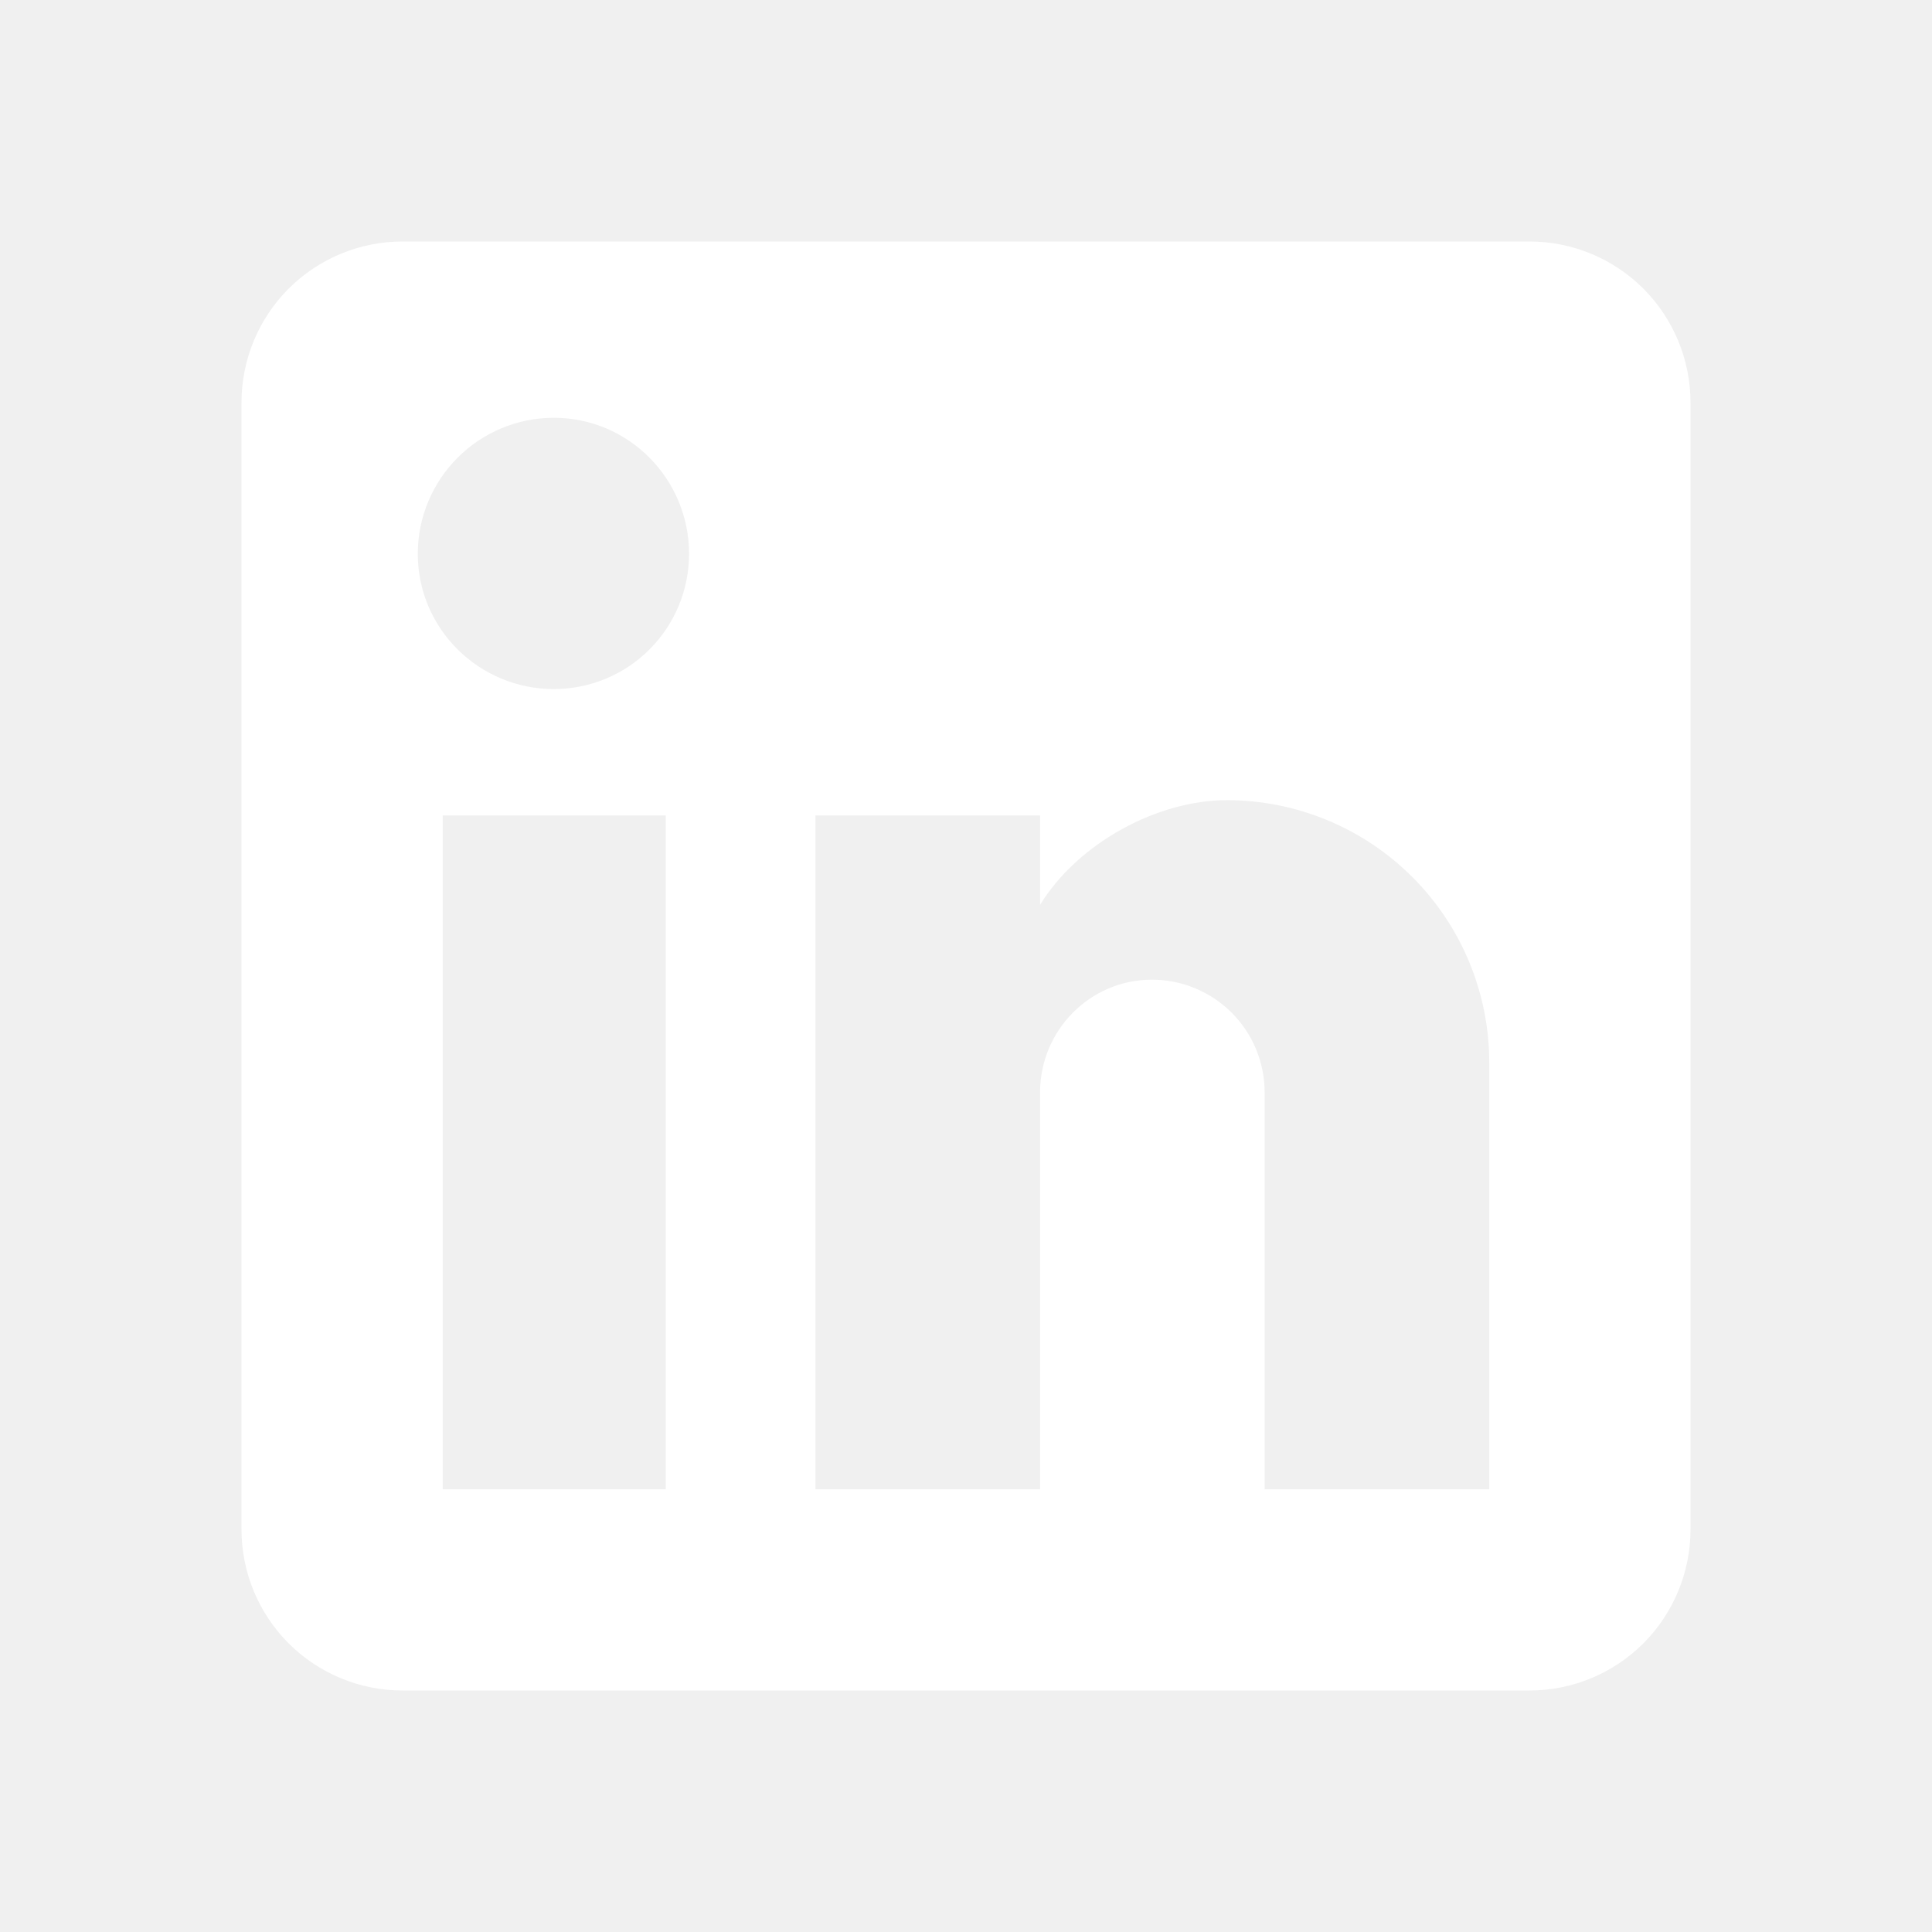
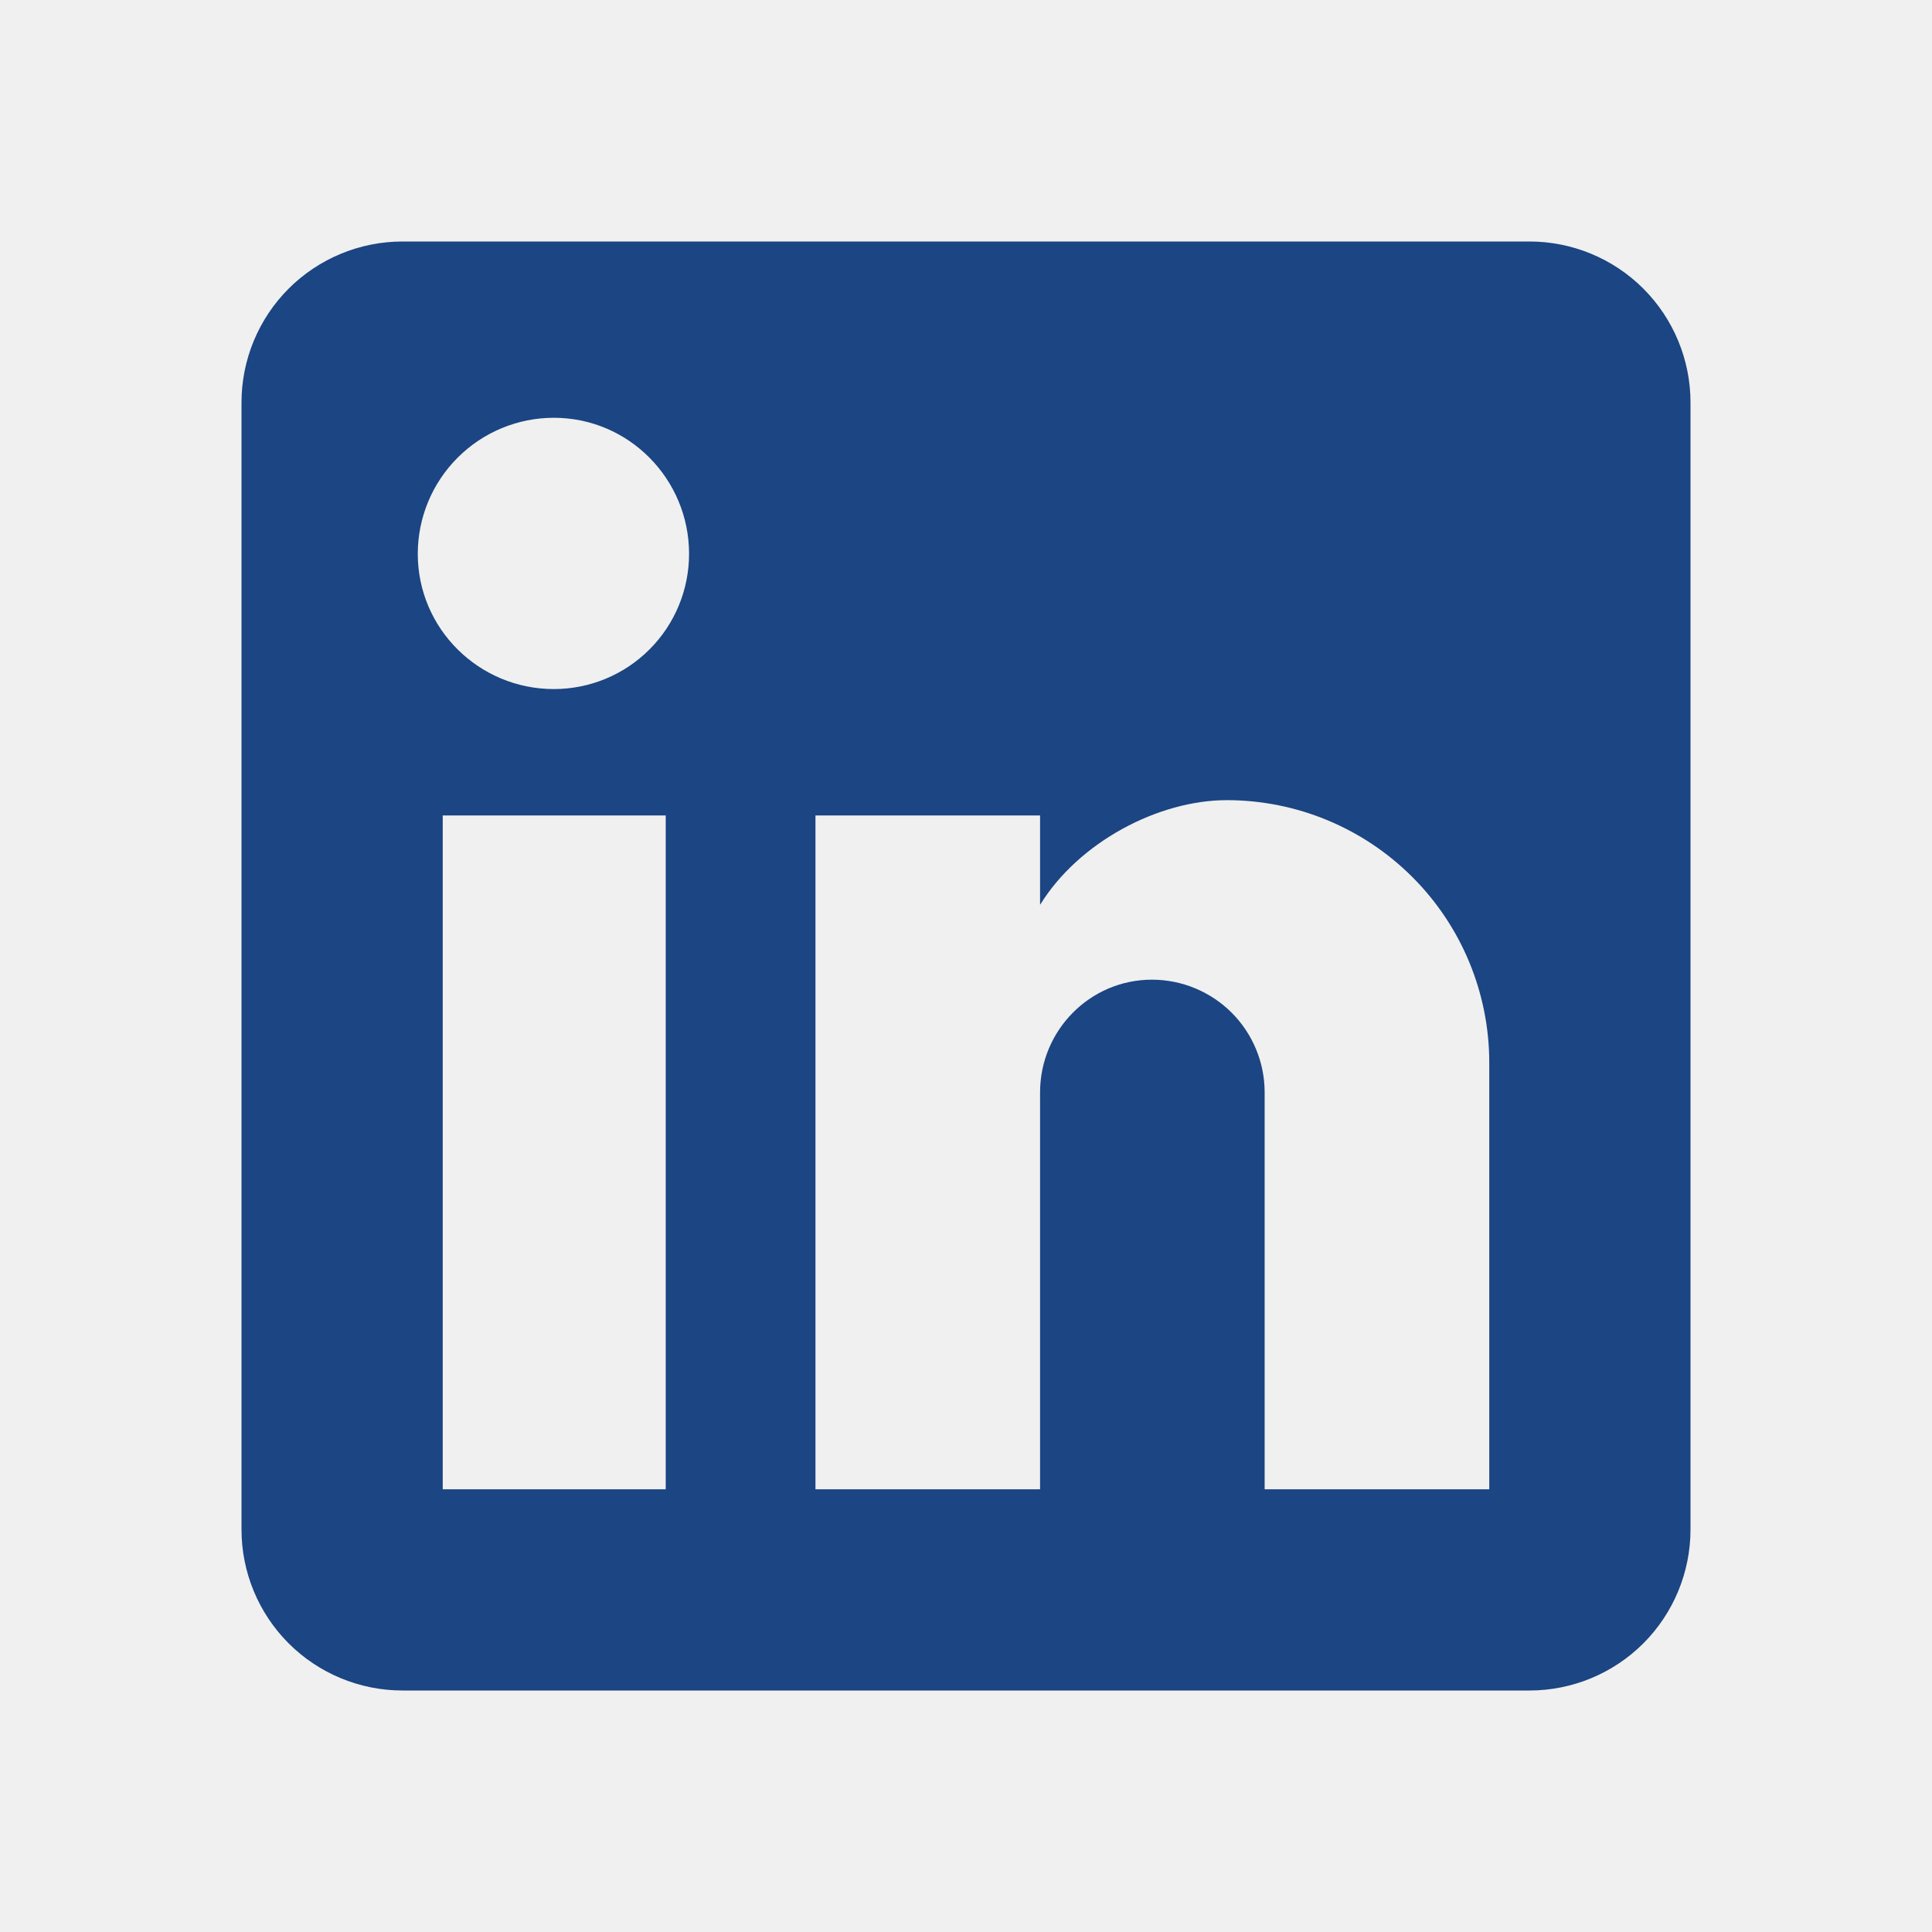
<svg xmlns="http://www.w3.org/2000/svg" width="50" height="50" viewBox="0 0 50 50" fill="none">
  <g id="mdi:linkedin">
-     <path id="Vector" d="M39.583 6.25C40.688 6.25 41.748 6.689 42.53 7.47C43.311 8.252 43.75 9.312 43.75 10.417V39.583C43.75 40.688 43.311 41.748 42.53 42.53C41.748 43.311 40.688 43.75 39.583 43.75H10.417C9.312 43.75 8.252 43.311 7.47 42.53C6.689 41.748 6.25 40.688 6.25 39.583V10.417C6.25 9.312 6.689 8.252 7.47 7.47C8.252 6.689 9.312 6.25 10.417 6.25H39.583ZM38.542 38.542V27.5C38.542 25.699 37.826 23.971 36.552 22.698C35.279 21.424 33.551 20.708 31.75 20.708C29.979 20.708 27.917 21.792 26.917 23.417V21.104H21.104V38.542H26.917V28.271C26.917 26.667 28.208 25.354 29.812 25.354C30.586 25.354 31.328 25.662 31.875 26.208C32.422 26.755 32.729 27.497 32.729 28.271V38.542H38.542ZM14.333 17.833C15.262 17.833 16.152 17.465 16.808 16.808C17.465 16.152 17.833 15.262 17.833 14.333C17.833 12.396 16.271 10.812 14.333 10.812C13.4 10.812 12.504 11.183 11.844 11.844C11.183 12.504 10.812 13.4 10.812 14.333C10.812 16.271 12.396 17.833 14.333 17.833ZM17.229 38.542V21.104H11.458V38.542H17.229Z" fill="white" />
+     <path id="Vector" d="M39.583 6.25C40.688 6.25 41.748 6.689 42.53 7.47C43.311 8.252 43.75 9.312 43.75 10.417V39.583C43.75 40.688 43.311 41.748 42.53 42.53C41.748 43.311 40.688 43.75 39.583 43.75H10.417C9.312 43.75 8.252 43.311 7.47 42.53C6.689 41.748 6.25 40.688 6.25 39.583V10.417C6.25 9.312 6.689 8.252 7.47 7.47C8.252 6.689 9.312 6.25 10.417 6.25H39.583ZM38.542 38.542V27.5C38.542 25.699 37.826 23.971 36.552 22.698C35.279 21.424 33.551 20.708 31.75 20.708C29.979 20.708 27.917 21.792 26.917 23.417V21.104H21.104V38.542H26.917V28.271C26.917 26.667 28.208 25.354 29.812 25.354C30.586 25.354 31.328 25.662 31.875 26.208C32.422 26.755 32.729 27.497 32.729 28.271V38.542H38.542ZM14.333 17.833C15.262 17.833 16.152 17.465 16.808 16.808C17.465 16.152 17.833 15.262 17.833 14.333C17.833 12.396 16.271 10.812 14.333 10.812C13.4 10.812 12.504 11.183 11.844 11.844C11.183 12.504 10.812 13.4 10.812 14.333C10.812 16.271 12.396 17.833 14.333 17.833ZM17.229 38.542V21.104H11.458V38.542H17.229Z" fill="#1B4583" />
  </g>
</svg>
